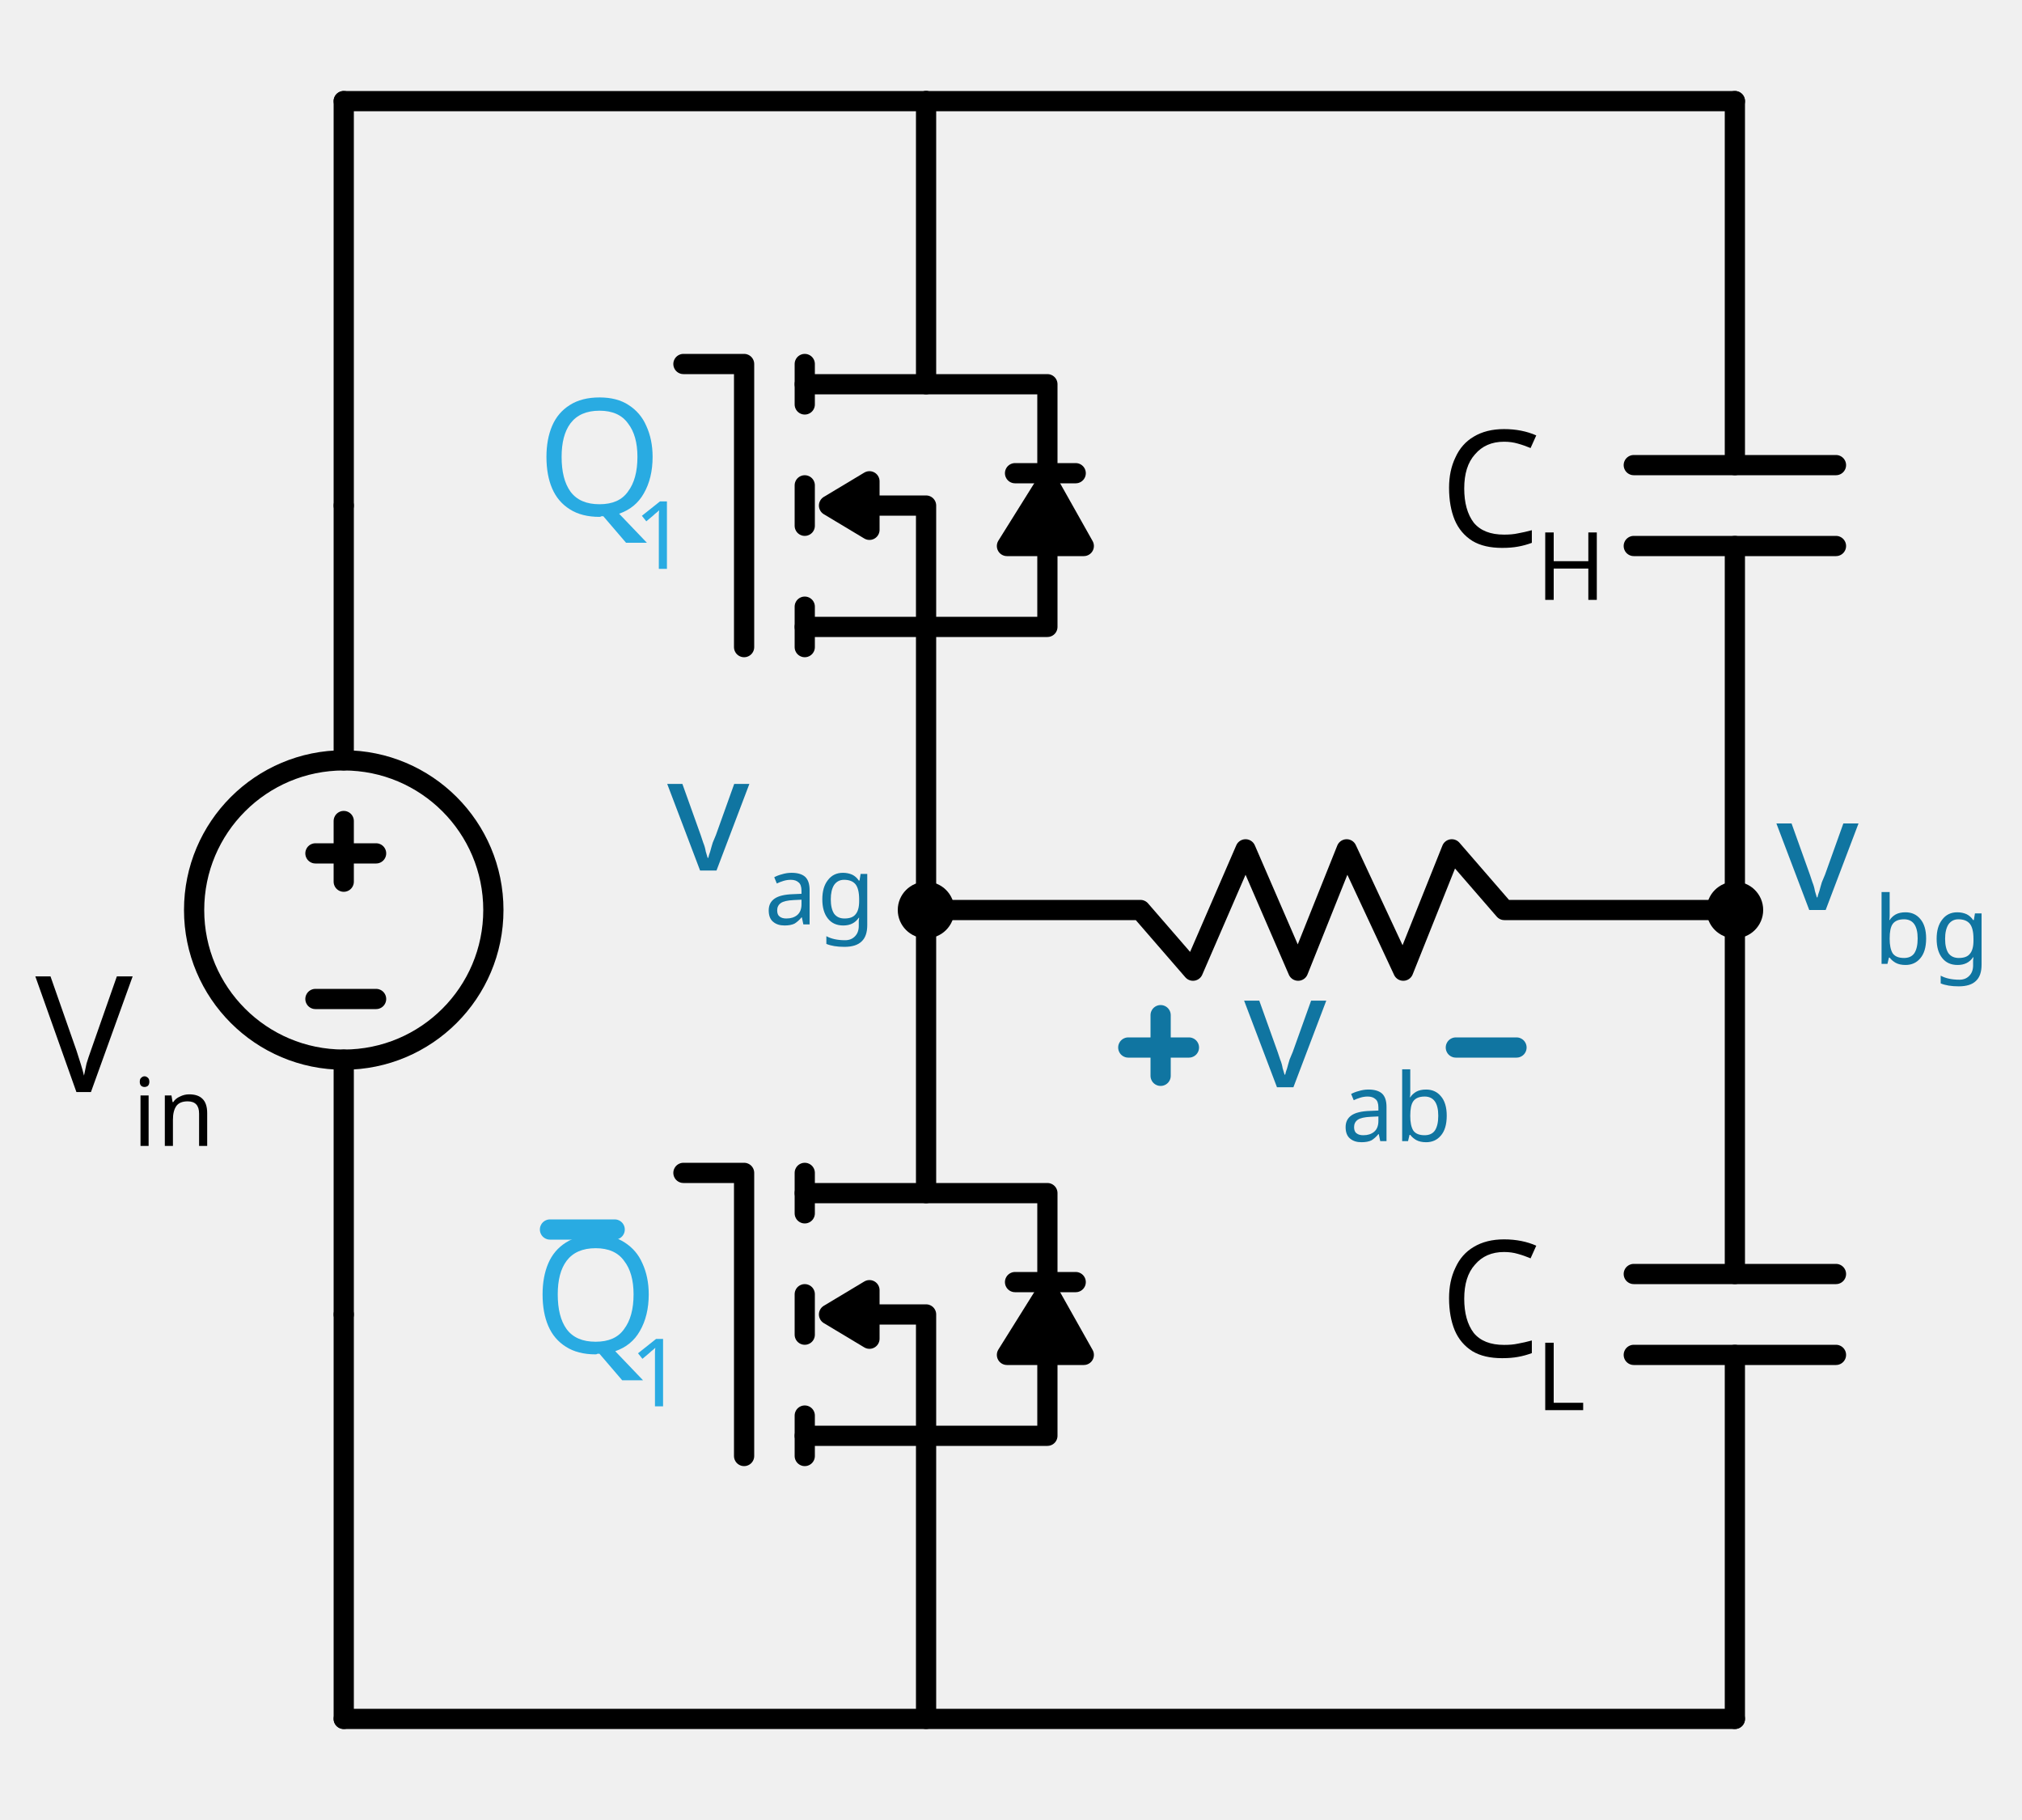
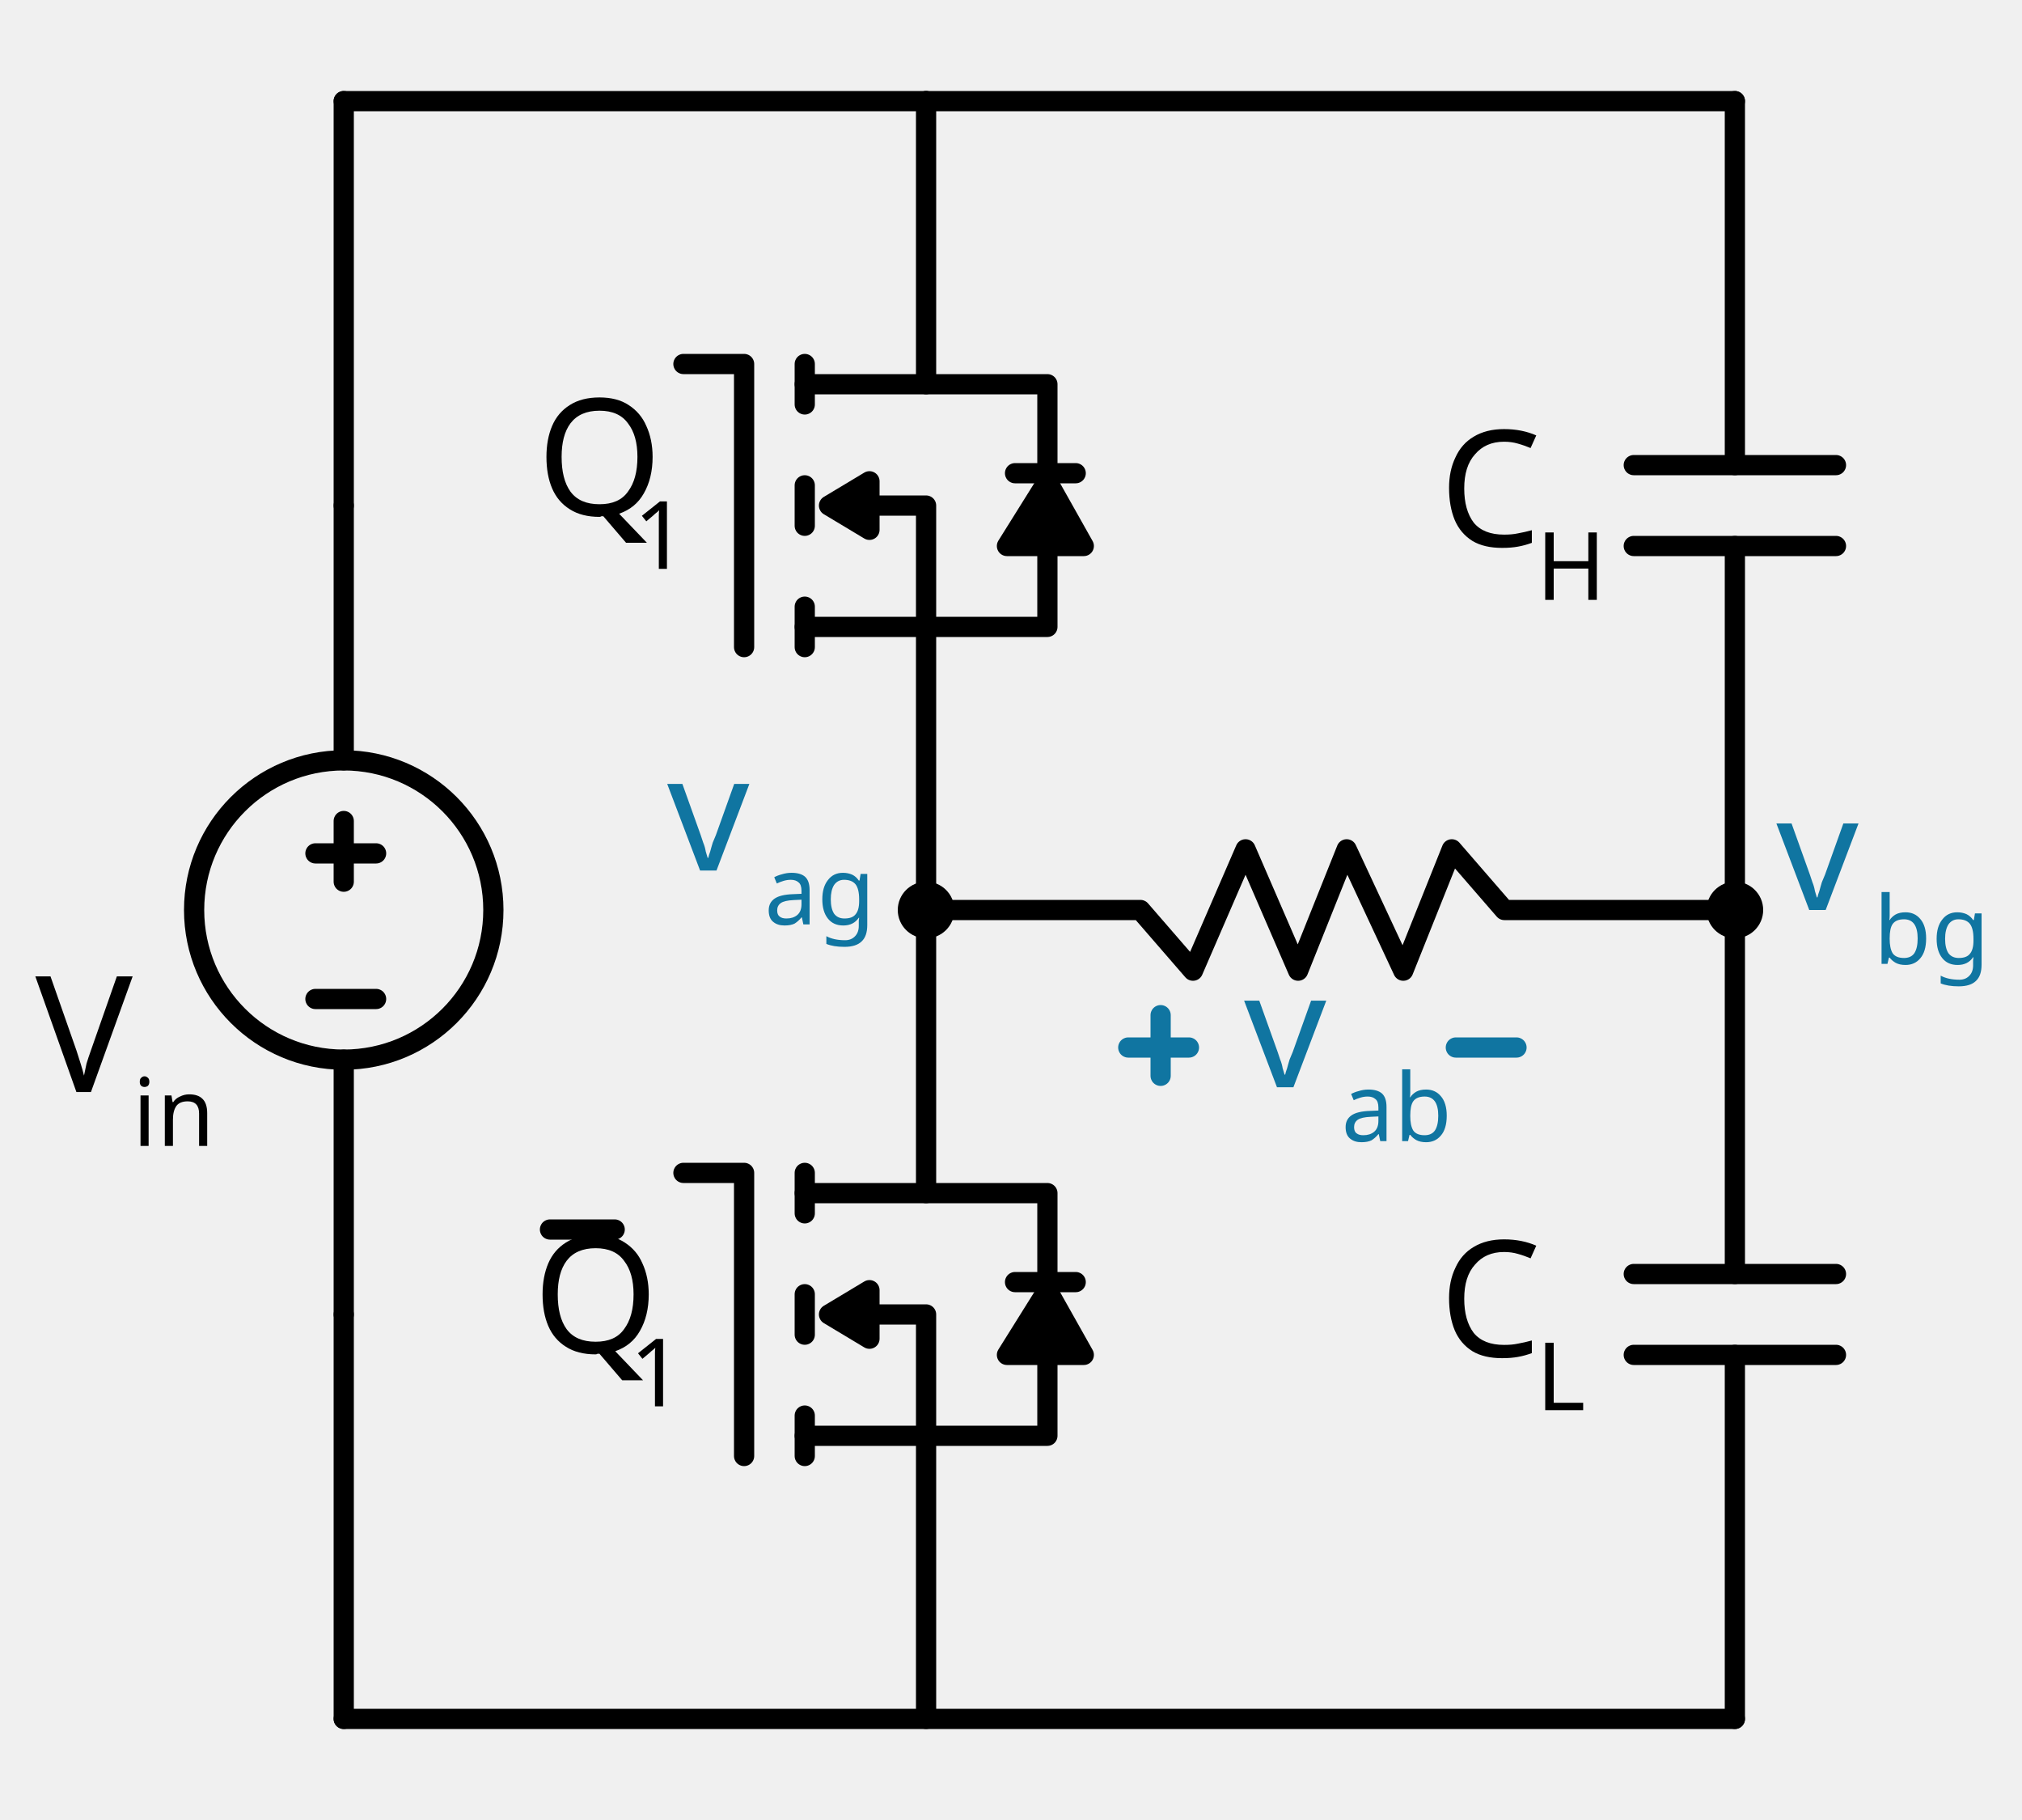
<svg xmlns="http://www.w3.org/2000/svg" version="1.1" x="0px" y="0px" width="50px" height="45px" viewBox="0 0 50 45" style="enable-background:new 0 0 50 45;" xml:space="preserve">
  <style type="text/css">
	.st0{display:none;}
	.st1{display:inline;}
	.st2{fill:none;stroke:#6A93BF;stroke-width:0.25;stroke-linecap:round;stroke-linejoin:round;stroke-miterlimit:10;}
	
		.st3{display:inline;fill:none;stroke:#6A93BF;stroke-width:0.25;stroke-linecap:round;stroke-linejoin:round;stroke-miterlimit:10;}
	.st4{fill:none;stroke:#FC8754;stroke-width:2;stroke-miterlimit:10;}
	.st5{fill:#FFFFFF;stroke:#000000;stroke-miterlimit:10;}
	.st6{fill:none;stroke:#CAEAFF;stroke-linecap:square;stroke-miterlimit:10;}
	.st7{fill:#CAEAFF;}
	.st8{opacity:0.3;fill:#F21616;}
	.st9{fill:none;stroke:#CAEAFF;stroke-linecap:round;stroke-miterlimit:10;}
	.st10{fill:#FC8754;}
	.st11{fill:none;stroke:#000000;stroke-miterlimit:10;}
	.st12{fill:none;stroke:#000000;stroke-width:0.5;stroke-linecap:round;stroke-linejoin:round;stroke-miterlimit:10;}
	.st13{stroke:#000000;stroke-width:0.5;stroke-linecap:round;stroke-linejoin:round;stroke-miterlimit:10;}
	.st14{fill:#E55D1E;stroke:#E55D1E;stroke-width:0.5;stroke-linecap:round;stroke-linejoin:round;stroke-miterlimit:10;}
	.st15{fill:none;stroke:#E55D1E;stroke-width:0.5;stroke-linecap:round;stroke-linejoin:round;stroke-miterlimit:10;}
	.st16{fill:none;}
	.st17{fill:none;stroke:#1075A1;stroke-width:0.5;stroke-linecap:round;stroke-linejoin:round;stroke-miterlimit:10;}
	.st18{fill:none;stroke:#000000;stroke-width:0.25;stroke-miterlimit:10;}
- 	.st19{fill:#29ABE2;}
- 	.st20{font-family:'Courier-Bold';}
- 	.st21{font-size:4px;}
+ 	.st19{font-family:'Courier-Bold';}
+ 	.st20{font-size:4px;}
+ 	.st21{fill:#1075A1;}
	.st22{fill:none;stroke:#29ABE2;stroke-width:0.5;stroke-linecap:round;stroke-linejoin:round;stroke-miterlimit:10;}
- 	.st23{fill:#1075A1;}
- 	.st24{fill:none;stroke:#ED1C24;stroke-width:0.5;stroke-linecap:round;stroke-linejoin:round;stroke-miterlimit:10;}
- 	.st25{display:inline;fill:none;stroke:#ED1C24;stroke-width:0.1;stroke-miterlimit:10;}
- 	.st26{opacity:0.3;}
- 	.st27{fill:none;stroke:#000000;stroke-width:0.5;stroke-linecap:round;stroke-miterlimit:10;}
- 	.st28{opacity:0.3;stroke:#000000;stroke-width:0.25;stroke-linecap:round;stroke-miterlimit:10;}
- 	.st29{fill:none;stroke:#000000;stroke-width:0.25;stroke-linecap:round;stroke-miterlimit:10;}
- 	.st30{fill:none;stroke:#000000;stroke-width:0.25;stroke-linecap:round;stroke-miterlimit:10;stroke-dasharray:0.499,0.999;}
- 	.st31{fill:none;stroke:#000000;stroke-width:0.25;stroke-linecap:round;stroke-miterlimit:10;stroke-dasharray:0.5,1;}
- 	.st32{fill:none;stroke:#000000;stroke-width:0.25;stroke-linecap:round;stroke-miterlimit:10;stroke-dasharray:0.522,1.044;}
- 	.st33{opacity:0.8;fill:none;stroke:#F7931E;stroke-width:0.5;stroke-linecap:round;stroke-miterlimit:10;}
- 	.st34{opacity:0.8;fill:none;stroke:#009245;stroke-width:0.5;stroke-linecap:round;stroke-linejoin:round;stroke-miterlimit:10;}
- 	.st35{fill:none;stroke:#3FA9F5;stroke-width:0.5;stroke-linecap:round;stroke-linejoin:round;stroke-miterlimit:10;}
- 	.st36{fill:none;stroke:#000000;stroke-width:0.25;stroke-linecap:round;stroke-miterlimit:10;stroke-dasharray:0.508,1.016;}
- 	.st37{fill:none;stroke:#1075A1;stroke-width:0.5;stroke-linecap:round;stroke-miterlimit:10;}
- 	.st38{fill:none;stroke:#29ABE2;stroke-width:0.5;stroke-linecap:round;stroke-miterlimit:10;}
- 	.st39{fill:none;stroke:#29ABE2;stroke-width:0.5;stroke-linecap:round;stroke-miterlimit:10;stroke-dasharray:0.706,1.009;}
- 	.st40{fill:none;stroke:#29ABE2;stroke-width:0.5;stroke-linecap:round;stroke-miterlimit:10;stroke-dasharray:0.766,1.095;}
- 	.st41{fill:none;stroke:#29ABE2;stroke-width:0.5;stroke-linecap:round;stroke-miterlimit:10;stroke-dasharray:0.71,1.014;}
- 	.st42{fill:none;stroke:#29ABE2;stroke-width:0.5;stroke-linecap:round;stroke-miterlimit:10;stroke-dasharray:0.725,1.036;}
- 	.st43{fill:none;stroke:#ED1C24;stroke-width:0.5;stroke-linecap:round;stroke-miterlimit:10;}
- 	.st44{fill:none;stroke:#ED1C24;stroke-width:0.5;stroke-linecap:round;stroke-miterlimit:10;stroke-dasharray:0.466,0.931;}
- 	.st45{fill:none;stroke:#ED1C24;stroke-width:0.5;stroke-linecap:round;stroke-miterlimit:10;stroke-dasharray:0.493,0.986;}
- 	.st46{fill:none;stroke:#ED1C24;stroke-width:0.5;stroke-linecap:round;stroke-miterlimit:10;stroke-dasharray:0.488,0.976;}
- 	.st47{fill:none;stroke:#ED1C24;stroke-width:0.5;stroke-linecap:round;stroke-miterlimit:10;stroke-dasharray:0.495,0.99;}
- 	.st48{opacity:0.5;fill:none;stroke:#1075A1;stroke-width:0.5;stroke-linecap:round;stroke-miterlimit:10;stroke-dasharray:0.5,1;}
+ 	.st23{fill:none;stroke:#ED1C24;stroke-width:0.5;stroke-linecap:round;stroke-linejoin:round;stroke-miterlimit:10;}
+ 	.st24{display:inline;fill:none;stroke:#ED1C24;stroke-width:0.1;stroke-miterlimit:10;}
+ 	.st25{opacity:0.3;}
+ 	.st26{fill:none;stroke:#000000;stroke-width:0.5;stroke-linecap:round;stroke-miterlimit:10;}
+ 	.st27{opacity:0.3;stroke:#000000;stroke-width:0.25;stroke-linecap:round;stroke-miterlimit:10;}
+ 	.st28{fill:none;stroke:#000000;stroke-width:0.25;stroke-linecap:round;stroke-miterlimit:10;}
+ 	.st29{fill:none;stroke:#000000;stroke-width:0.25;stroke-linecap:round;stroke-miterlimit:10;stroke-dasharray:0.499,0.999;}
+ 	.st30{fill:none;stroke:#000000;stroke-width:0.25;stroke-linecap:round;stroke-miterlimit:10;stroke-dasharray:0.5,1;}
+ 	.st31{fill:none;stroke:#000000;stroke-width:0.25;stroke-linecap:round;stroke-miterlimit:10;stroke-dasharray:0.522,1.044;}
+ 	.st32{opacity:0.8;fill:none;stroke:#F7931E;stroke-width:0.5;stroke-linecap:round;stroke-miterlimit:10;}
+ 	.st33{opacity:0.8;fill:none;stroke:#009245;stroke-width:0.5;stroke-linecap:round;stroke-linejoin:round;stroke-miterlimit:10;}
+ 	.st34{fill:none;stroke:#3FA9F5;stroke-width:0.5;stroke-linecap:round;stroke-linejoin:round;stroke-miterlimit:10;}
+ 	.st35{fill:none;stroke:#000000;stroke-width:0.25;stroke-linecap:round;stroke-miterlimit:10;stroke-dasharray:0.508,1.016;}
+ 	.st36{fill:none;stroke:#1075A1;stroke-width:0.5;stroke-linecap:round;stroke-miterlimit:10;}
+ 	.st37{fill:none;stroke:#29ABE2;stroke-width:0.5;stroke-linecap:round;stroke-miterlimit:10;}
+ 	.st38{fill:none;stroke:#29ABE2;stroke-width:0.5;stroke-linecap:round;stroke-miterlimit:10;stroke-dasharray:0.706,1.009;}
+ 	.st39{fill:none;stroke:#29ABE2;stroke-width:0.5;stroke-linecap:round;stroke-miterlimit:10;stroke-dasharray:0.766,1.095;}
+ 	.st40{fill:none;stroke:#29ABE2;stroke-width:0.5;stroke-linecap:round;stroke-miterlimit:10;stroke-dasharray:0.71,1.014;}
+ 	.st41{fill:none;stroke:#29ABE2;stroke-width:0.5;stroke-linecap:round;stroke-miterlimit:10;stroke-dasharray:0.725,1.036;}
+ 	.st42{fill:none;stroke:#ED1C24;stroke-width:0.5;stroke-linecap:round;stroke-miterlimit:10;}
+ 	.st43{fill:none;stroke:#ED1C24;stroke-width:0.5;stroke-linecap:round;stroke-miterlimit:10;stroke-dasharray:0.466,0.931;}
+ 	.st44{fill:none;stroke:#ED1C24;stroke-width:0.5;stroke-linecap:round;stroke-miterlimit:10;stroke-dasharray:0.493,0.986;}
+ 	.st45{fill:none;stroke:#ED1C24;stroke-width:0.5;stroke-linecap:round;stroke-miterlimit:10;stroke-dasharray:0.488,0.976;}
+ 	.st46{fill:none;stroke:#ED1C24;stroke-width:0.5;stroke-linecap:round;stroke-miterlimit:10;stroke-dasharray:0.495,0.99;}
+ 	.st47{opacity:0.5;fill:none;stroke:#1075A1;stroke-width:0.5;stroke-linecap:round;stroke-miterlimit:10;stroke-dasharray:0.5,1;}
</style>
  <g id="Layer_2">
</g>
  <g id="Layer_1">
    <g>
      <polyline class="st12" points="19.9,9.5 22.9,9.5 22.9,2.5   " />
      <polyline class="st12" points="20.9,12.5 22.9,12.5 22.9,15.5   " />
      <polyline class="st12" points="19.9,15.5 22.9,15.5 22.9,22.5   " />
      <line class="st12" x1="19.9" y1="16" x2="19.9" y2="15" />
      <line class="st12" x1="19.9" y1="13" x2="19.9" y2="12" />
      <line class="st12" x1="19.9" y1="10" x2="19.9" y2="9" />
      <polygon class="st12" points="20.5,12.5 21.5,13.1 21.5,11.9   " />
      <line class="st12" x1="25.1" y1="11.7" x2="26.6" y2="11.7" />
      <polygon class="st13" points="25.9,11.9 24.9,13.5 26.8,13.5   " />
      <polyline class="st12" points="18.4,16 18.4,9 16.9,9   " />
      <polyline class="st12" points="22.9,15.5 25.9,15.5 25.9,13.3   " />
      <polyline class="st12" points="22.9,9.5 25.9,9.5 25.9,11.7   " />
    </g>
    <g>
      <polyline class="st12" points="19.9,29.5 22.9,29.5 22.9,22.5   " />
      <polyline class="st12" points="20.9,32.5 22.9,32.5 22.9,35.5   " />
      <polyline class="st12" points="19.9,35.5 22.9,35.5 22.9,42.5   " />
      <line class="st12" x1="19.9" y1="36" x2="19.9" y2="35" />
      <line class="st12" x1="19.9" y1="33" x2="19.9" y2="32" />
      <line class="st12" x1="19.9" y1="30" x2="19.9" y2="29" />
      <polygon class="st12" points="20.5,32.5 21.5,33.1 21.5,31.9   " />
      <line class="st12" x1="25.1" y1="31.7" x2="26.6" y2="31.7" />
      <polygon class="st13" points="25.9,31.9 24.9,33.5 26.8,33.5   " />
      <polyline class="st12" points="18.4,36 18.4,29 16.9,29   " />
      <polyline class="st12" points="22.9,35.5 25.9,35.5 25.9,33.3   " />
      <polyline class="st12" points="22.9,29.5 25.9,29.5 25.9,31.7   " />
    </g>
    <g>
      <line class="st12" x1="8.5" y1="18.8" x2="8.5" y2="12.5" />
      <line class="st12" x1="8.5" y1="32.5" x2="8.5" y2="26.2" />
      <circle class="st12" cx="8.5" cy="22.5" r="3.7" />
      <g>
        <line class="st12" x1="8.5" y1="20.3" x2="8.5" y2="21.8" />
        <line class="st12" x1="9.3" y1="21.1" x2="7.8" y2="21.1" />
        <line class="st12" x1="9.3" y1="24.7" x2="7.8" y2="24.7" />
      </g>
    </g>
    <line class="st12" x1="22.9" y1="2.5" x2="42.9" y2="2.5" />
    <line class="st12" x1="8.5" y1="2.5" x2="22.9" y2="2.5" />
    <line class="st12" x1="42.9" y1="42.5" x2="8.5" y2="42.5" />
    <line class="st12" x1="8.5" y1="32.5" x2="8.5" y2="42.5" />
    <line class="st12" x1="8.5" y1="2.5" x2="8.5" y2="12.5" />
-     <text transform="matrix(1 0 0 1 13.2626 12.733)" class="st19 st20 st21">Q</text>
-     <text transform="matrix(0.583 0 0 0.583 15.663 14.065)" class="st19 st20 st21">1</text>
-     <text transform="matrix(1 0 0 1 13.1669 33.4403)" class="st19 st20 st21">Q</text>
-     <text transform="matrix(0.583 0 0 0.583 15.5673 34.7724)" class="st19 st20 st21">1</text>
-     <line class="st22" x1="13.6" y1="30.4" x2="15.2" y2="30.4" />
+     <text transform="matrix(1 0 0 1 13.2626 12.733)" class="st19 st20">Q</text>
+     <text transform="matrix(0.583 0 0 0.583 15.663 14.065)" class="st19 st20">1</text>
+     <text transform="matrix(1 0 0 1 13.1669 33.4403)" class="st19 st20">Q</text>
+     <text transform="matrix(0.583 0 0 0.583 15.5673 34.7724)" class="st19 st20">1</text>
+     <line class="st12" x1="13.6" y1="30.4" x2="15.2" y2="30.4" />
    <g>
      <line class="st16" x1="22.7" y1="25.9" x2="42.7" y2="25.9" />
-       <text transform="matrix(1 0 0 1 30.7646 26.8825)" class="st23 st20 st21">v</text>
-       <text transform="matrix(0.583 0 0 0.583 33.165 28.2145)" class="st23 st20 st21">ab</text>
+       <text transform="matrix(1 0 0 1 30.7646 26.8825)" class="st21 st19 st20">v</text>
+       <text transform="matrix(0.583 0 0 0.583 33.165 28.2145)" class="st21 st19 st20">ab</text>
      <line class="st17" x1="27.9" y1="25.9" x2="29.4" y2="25.9" />
      <line class="st17" x1="37.5" y1="25.9" x2="36" y2="25.9" />
      <line class="st17" x1="28.7" y1="25.1" x2="28.7" y2="26.6" />
    </g>
    <g>
-       <text transform="matrix(1 0 0 1 16.4991 21.5235)" class="st23 st20 st21">v</text>
-       <text transform="matrix(0.583 0 0 0.583 18.8994 22.8556)" class="st23 st20 st21">ag</text>
+       <text transform="matrix(1 0 0 1 16.4991 21.5235)" class="st21 st19 st20">v</text>
+       <text transform="matrix(0.583 0 0 0.583 18.8994 22.8556)" class="st21 st19 st20">ag</text>
      <circle id="XMLID_00000076563130760390417280000007145840842154480772_" cx="22.9" cy="22.5" r="0.7" />
    </g>
    <g>
-       <text transform="matrix(1 0 0 1 43.9264 22.5)" class="st23 st20 st21">v</text>
-       <text transform="matrix(0.583 0 0 0.583 46.3268 23.832)" class="st23 st20 st21">bg</text>
+       <text transform="matrix(1 0 0 1 43.9264 22.5)" class="st21 st19 st20">v</text>
+       <text transform="matrix(0.583 0 0 0.583 46.3268 23.832)" class="st21 st19 st20">bg</text>
      <circle id="XMLID_00000062163101549401591020000015907421304817865651_" cx="42.9" cy="22.5" r="0.7" />
    </g>
-     <text transform="matrix(1 0 0 1 0.8738 27.0011)" class="st20 st21">V</text>
-     <text transform="matrix(0.583 0 0 0.583 3.2742 28.3332)" class="st20 st21">in</text>
+     <text transform="matrix(1 0 0 1 0.8738 27.0011)" class="st19 st20">V</text>
+     <text transform="matrix(0.583 0 0 0.583 3.2742 28.3332)" class="st19 st20">in</text>
    <g>
      <line class="st12" x1="42.9" y1="11.5" x2="42.9" y2="2.5" />
      <line class="st12" x1="42.9" y1="22.5" x2="42.9" y2="13.5" />
      <line class="st12" x1="40.4" y1="13.5" x2="45.4" y2="13.5" />
      <line class="st12" x1="40.4" y1="11.5" x2="45.4" y2="11.5" />
    </g>
    <g>
      <line class="st12" x1="42.9" y1="31.5" x2="42.9" y2="22.5" />
      <line class="st12" x1="42.9" y1="42.5" x2="42.9" y2="33.5" />
      <line class="st12" x1="40.4" y1="33.5" x2="45.4" y2="33.5" />
      <line class="st12" x1="40.4" y1="31.5" x2="45.4" y2="31.5" />
    </g>
    <g>
-       <text transform="matrix(1 0 0 1 35.5824 13.4999)" class="st20 st21">C</text>
-       <text transform="matrix(0.583 0 0 0.583 37.9827 14.832)" class="st20 st21">H</text>
+       <text transform="matrix(1 0 0 1 35.5824 13.4999)" class="st19 st20">C</text>
+       <text transform="matrix(0.583 0 0 0.583 37.9827 14.832)" class="st19 st20">H</text>
    </g>
    <g>
-       <text transform="matrix(1 0 0 1 35.5824 33.5343)" class="st20 st21">C</text>
-       <text transform="matrix(0.583 0 0 0.583 37.9827 34.8663)" class="st20 st21">L</text>
+       <text transform="matrix(1 0 0 1 35.5824 33.5343)" class="st19 st20">C</text>
+       <text transform="matrix(0.583 0 0 0.583 37.9827 34.8663)" class="st19 st20">L</text>
    </g>
    <polyline class="st12" points="42.7,22.5 37.2,22.5 35.9,21 34.7,24 33.3,21 32.1,24 30.8,21 29.5,24 28.2,22.5 22.7,22.5  " />
  </g>
</svg>
